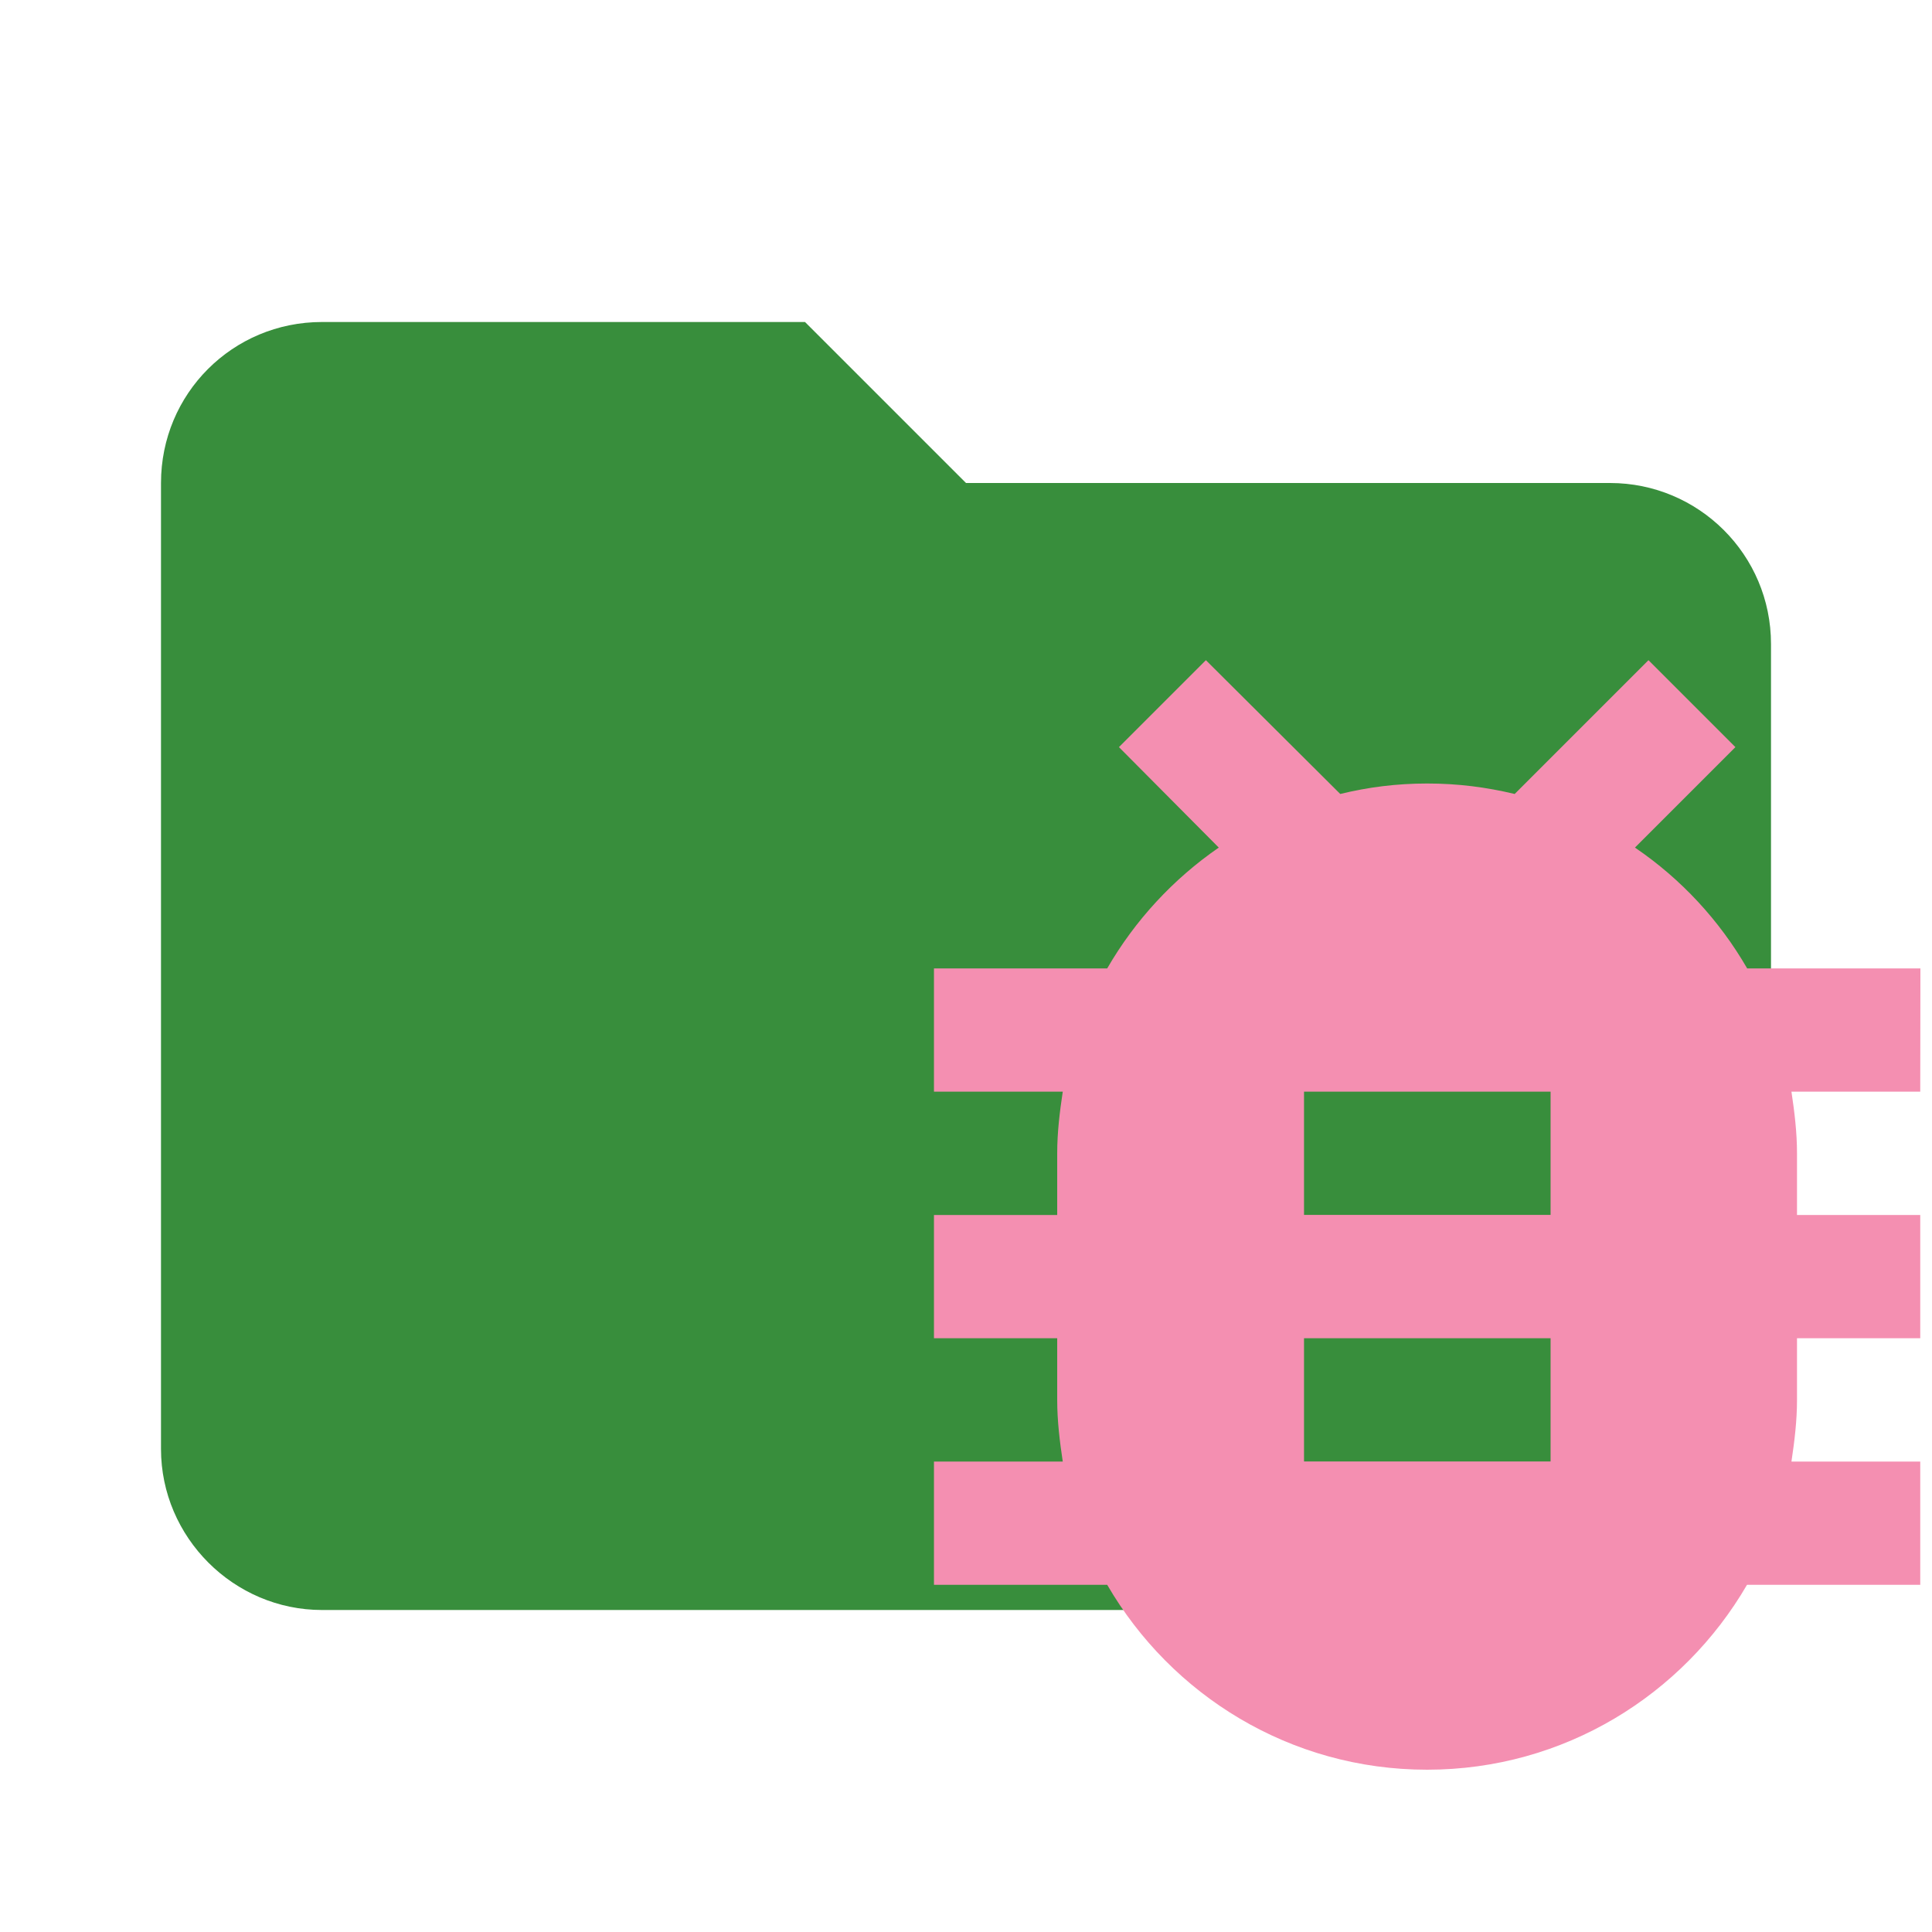
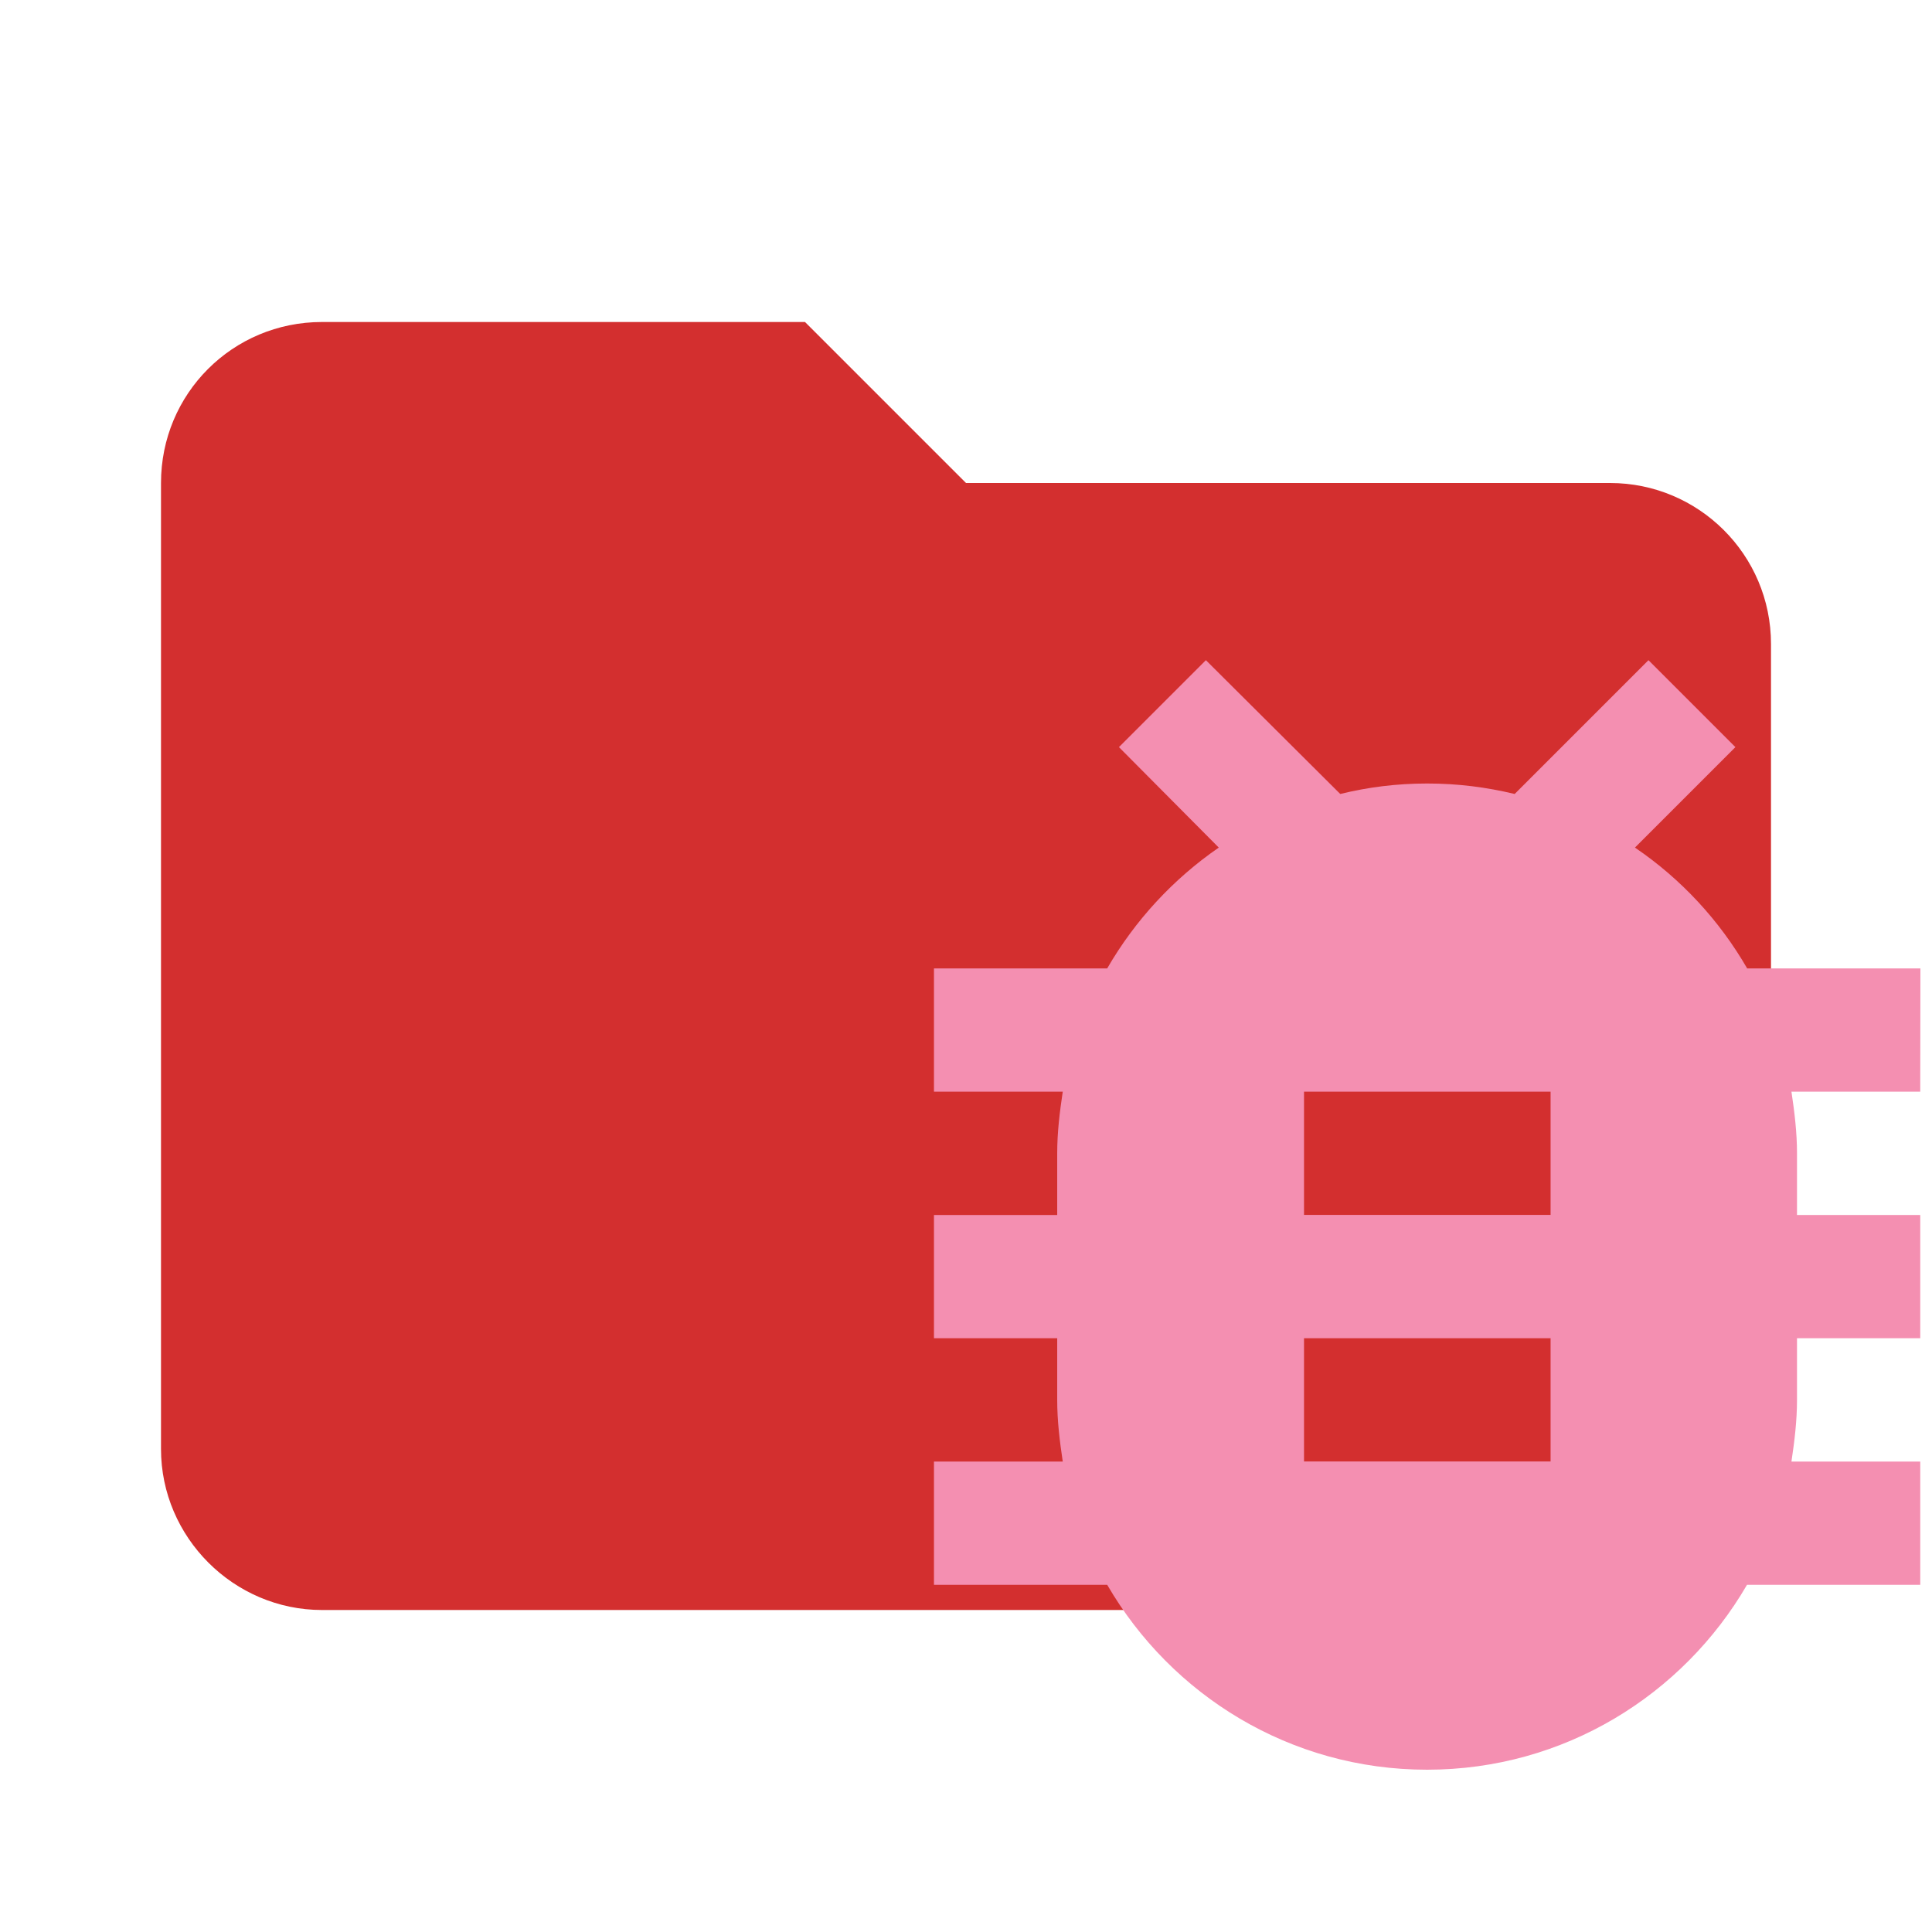
<svg xmlns="http://www.w3.org/2000/svg" clip-rule="evenodd" fill-rule="evenodd" stroke-linejoin="round" stroke-miterlimit="1.414" version="1.1" viewBox="0 0 24 24" width="16px" height="16px" xml:space="preserve">
-   <path d="m10 4h-6c-1.11 0-2 .89-2 2v12c0 1.097.903 2 2 2h16c1.097 0 2-.903 2-2v-10c0-1.11-.9-2-2-2h-8l-2-2z" fill="#e57373" fill-rule="nonzero" style="fill:#388E3C" />
-   <path d="m19.262 15.092h-3.063v-1.531h3.063m0 4.594h-3.063v-1.531h3.063m4.594-4.594h-2.152c-.345-.597-.819-1.11-1.394-1.501l1.248-1.248-1.08-1.08-1.662 1.662c-.352-.084-.704-.13-1.087-.13-.383 0-.735.046-1.08.13l-1.669-1.662-1.08 1.08 1.24 1.248c-.567.391-1.041.904-1.386 1.501h-2.152v1.531h1.6c-.038.253-.069.505-.069.766v.766h-1.531v1.531h1.531v.766c0 .26.031.513.069.766h-1.6v1.531h2.152c.796 1.371 2.274 2.297 3.974 2.297s3.178-.927 3.974-2.297h2.152v-1.531h-1.6c.038-.253.069-.505.069-.766v-.766h1.531v-1.531h-1.531v-.766c0-.26-.031-.513-.069-.766h1.6z" style="fill:#F48FB1;stroke-width:.766" />
+   <path d="m10 4h-6c-1.11 0-2 .89-2 2v12c0 1.097.903 2 2 2h16c1.097 0 2-.903 2-2v-10c0-1.11-.9-2-2-2h-8l-2-2z" fill="#D32F2F" fill-rule="nonzero" />
+   <path d="m19.262 15.092h-3.063v-1.531h3.063m0 4.594h-3.063v-1.531h3.063m4.594-4.594h-2.152c-.345-.597-.819-1.11-1.394-1.501l1.248-1.248-1.08-1.08-1.662 1.662c-.352-.084-.704-.13-1.087-.13-.383 0-.735.046-1.08.13l-1.669-1.662-1.08 1.08 1.24 1.248c-.567.391-1.041.904-1.386 1.501h-2.152v1.531h1.6c-.038.253-.069.505-.069.766v.766h-1.531v1.531h1.531v.766c0 .26.031.513.069.766h-1.6v1.531h2.152c.796 1.371 2.274 2.297 3.974 2.297s3.178-.927 3.974-2.297h2.152v-1.531h-1.6c.038-.253.069-.505.069-.766v-.766h1.531v-1.531h-1.531v-.766c0-.26-.031-.513-.069-.766h1.6z" fill="#F48FB1" />
</svg>
